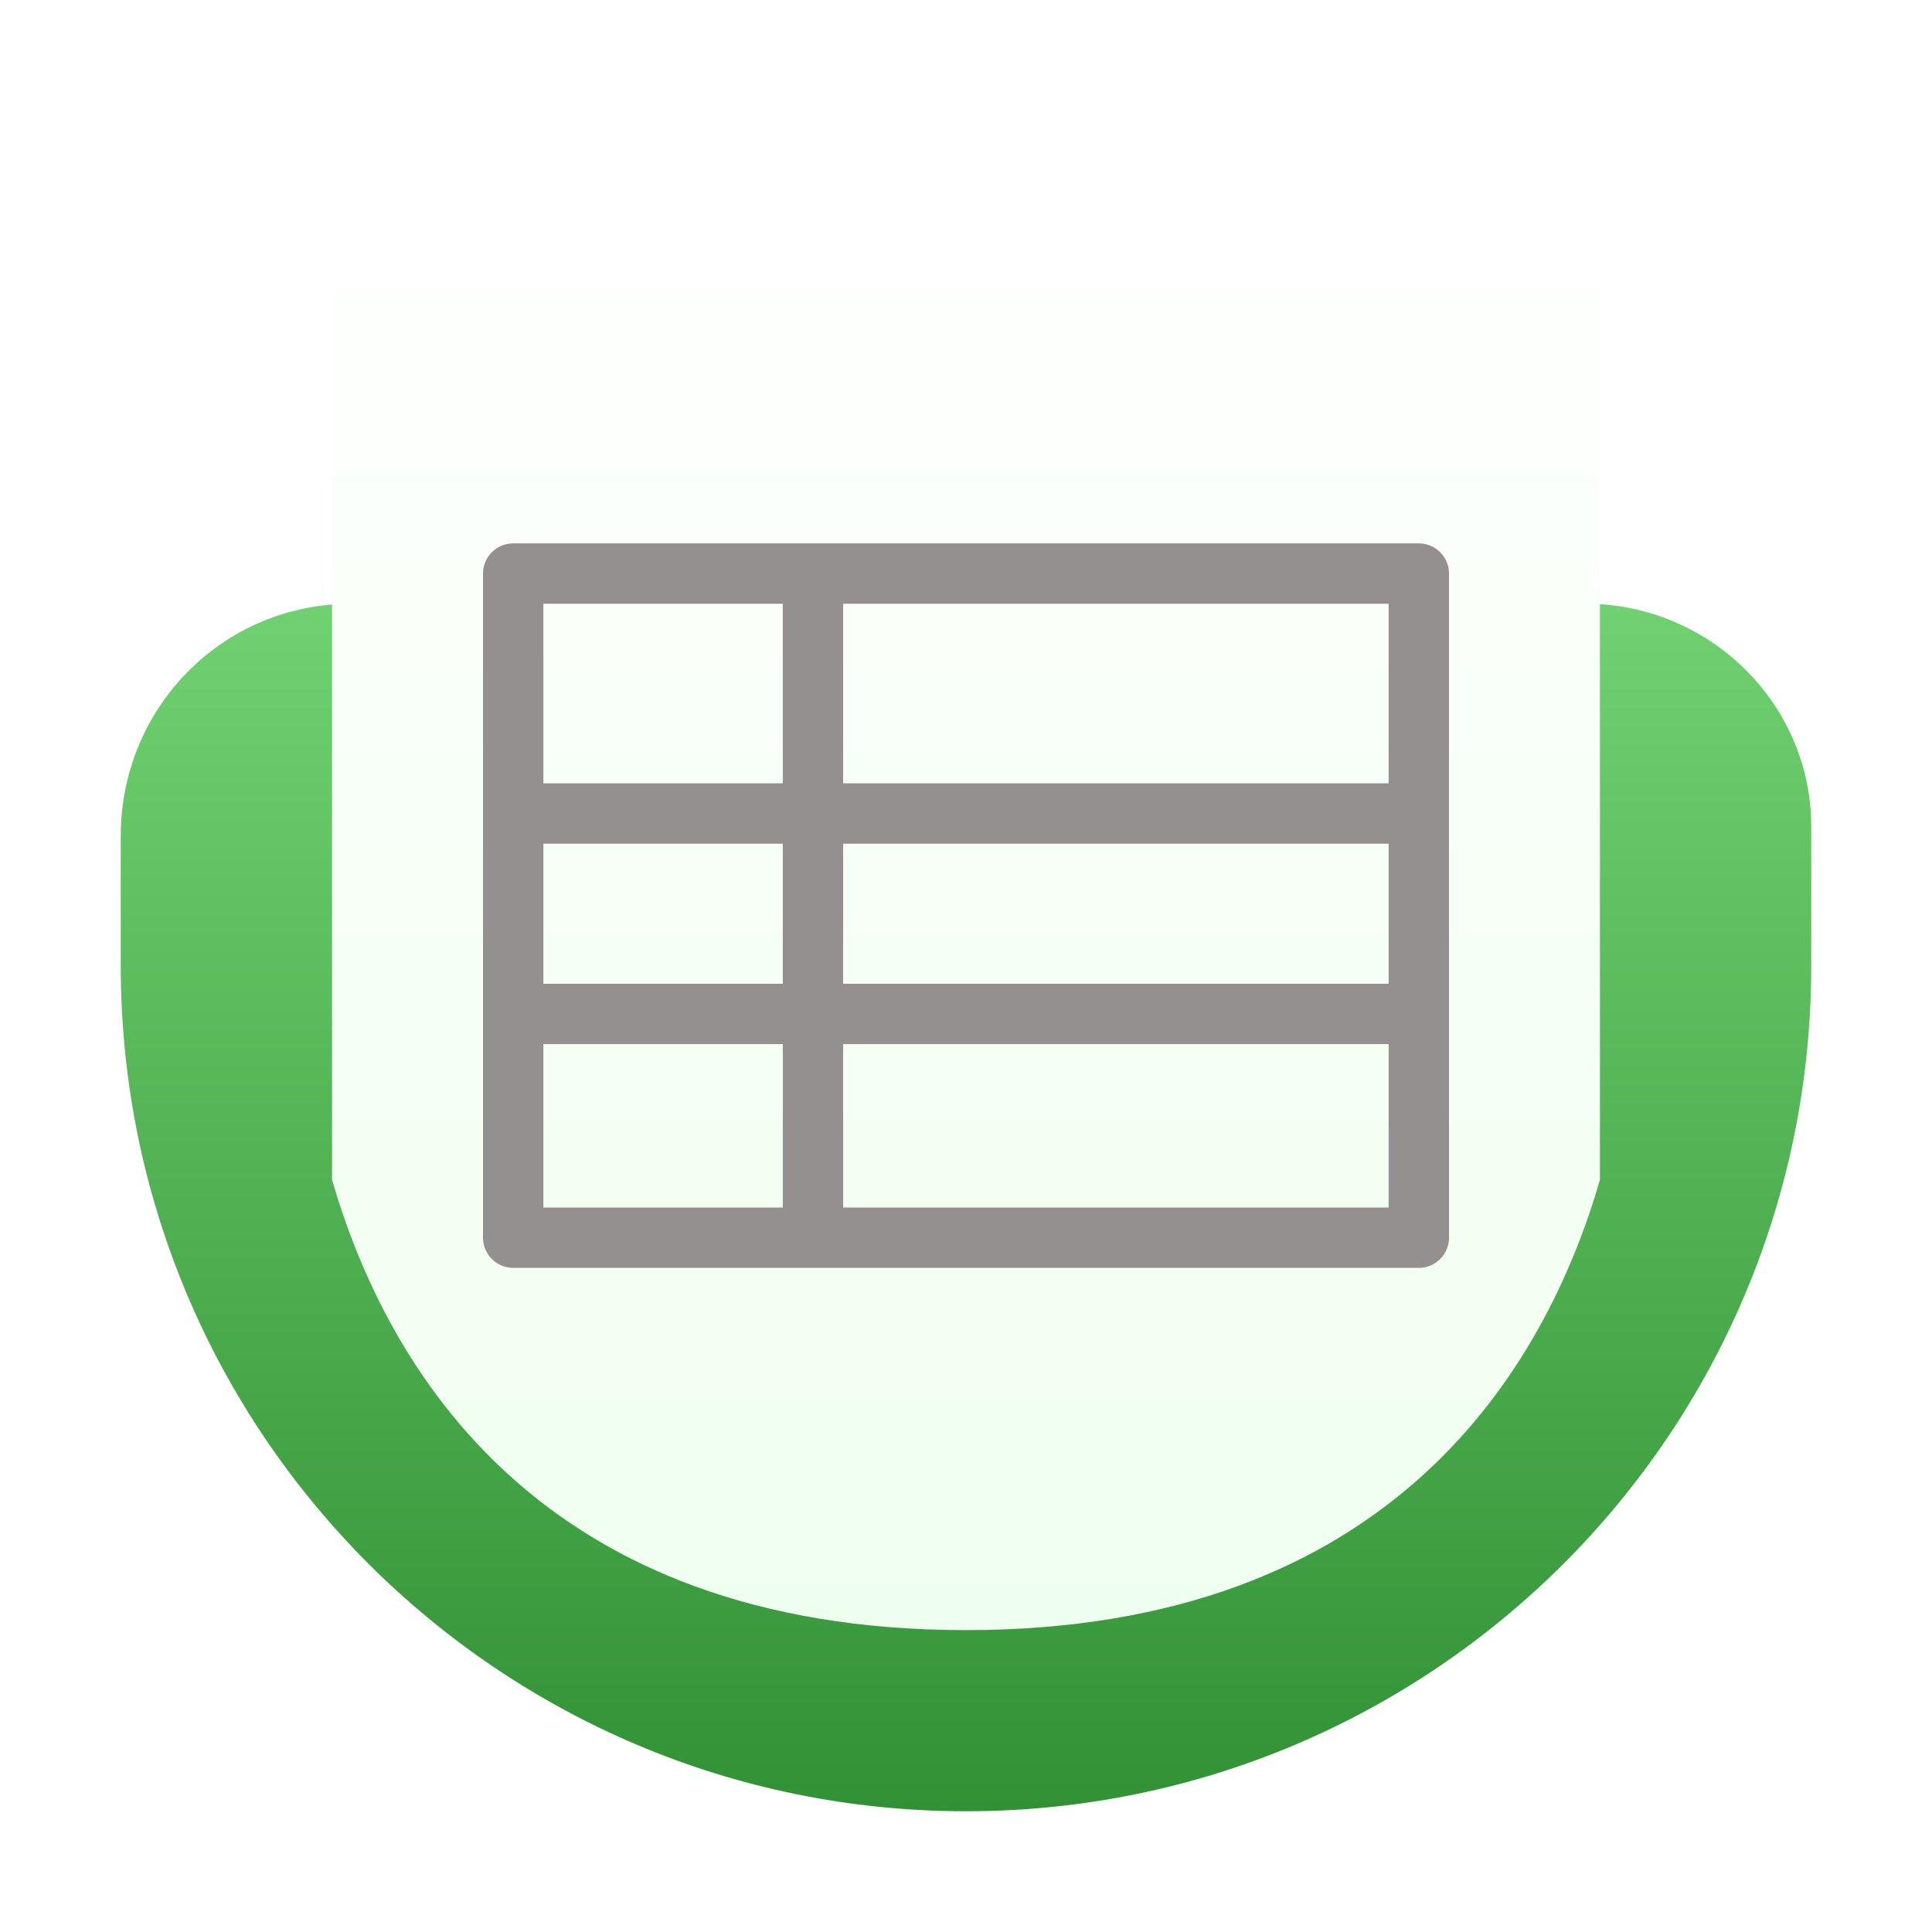
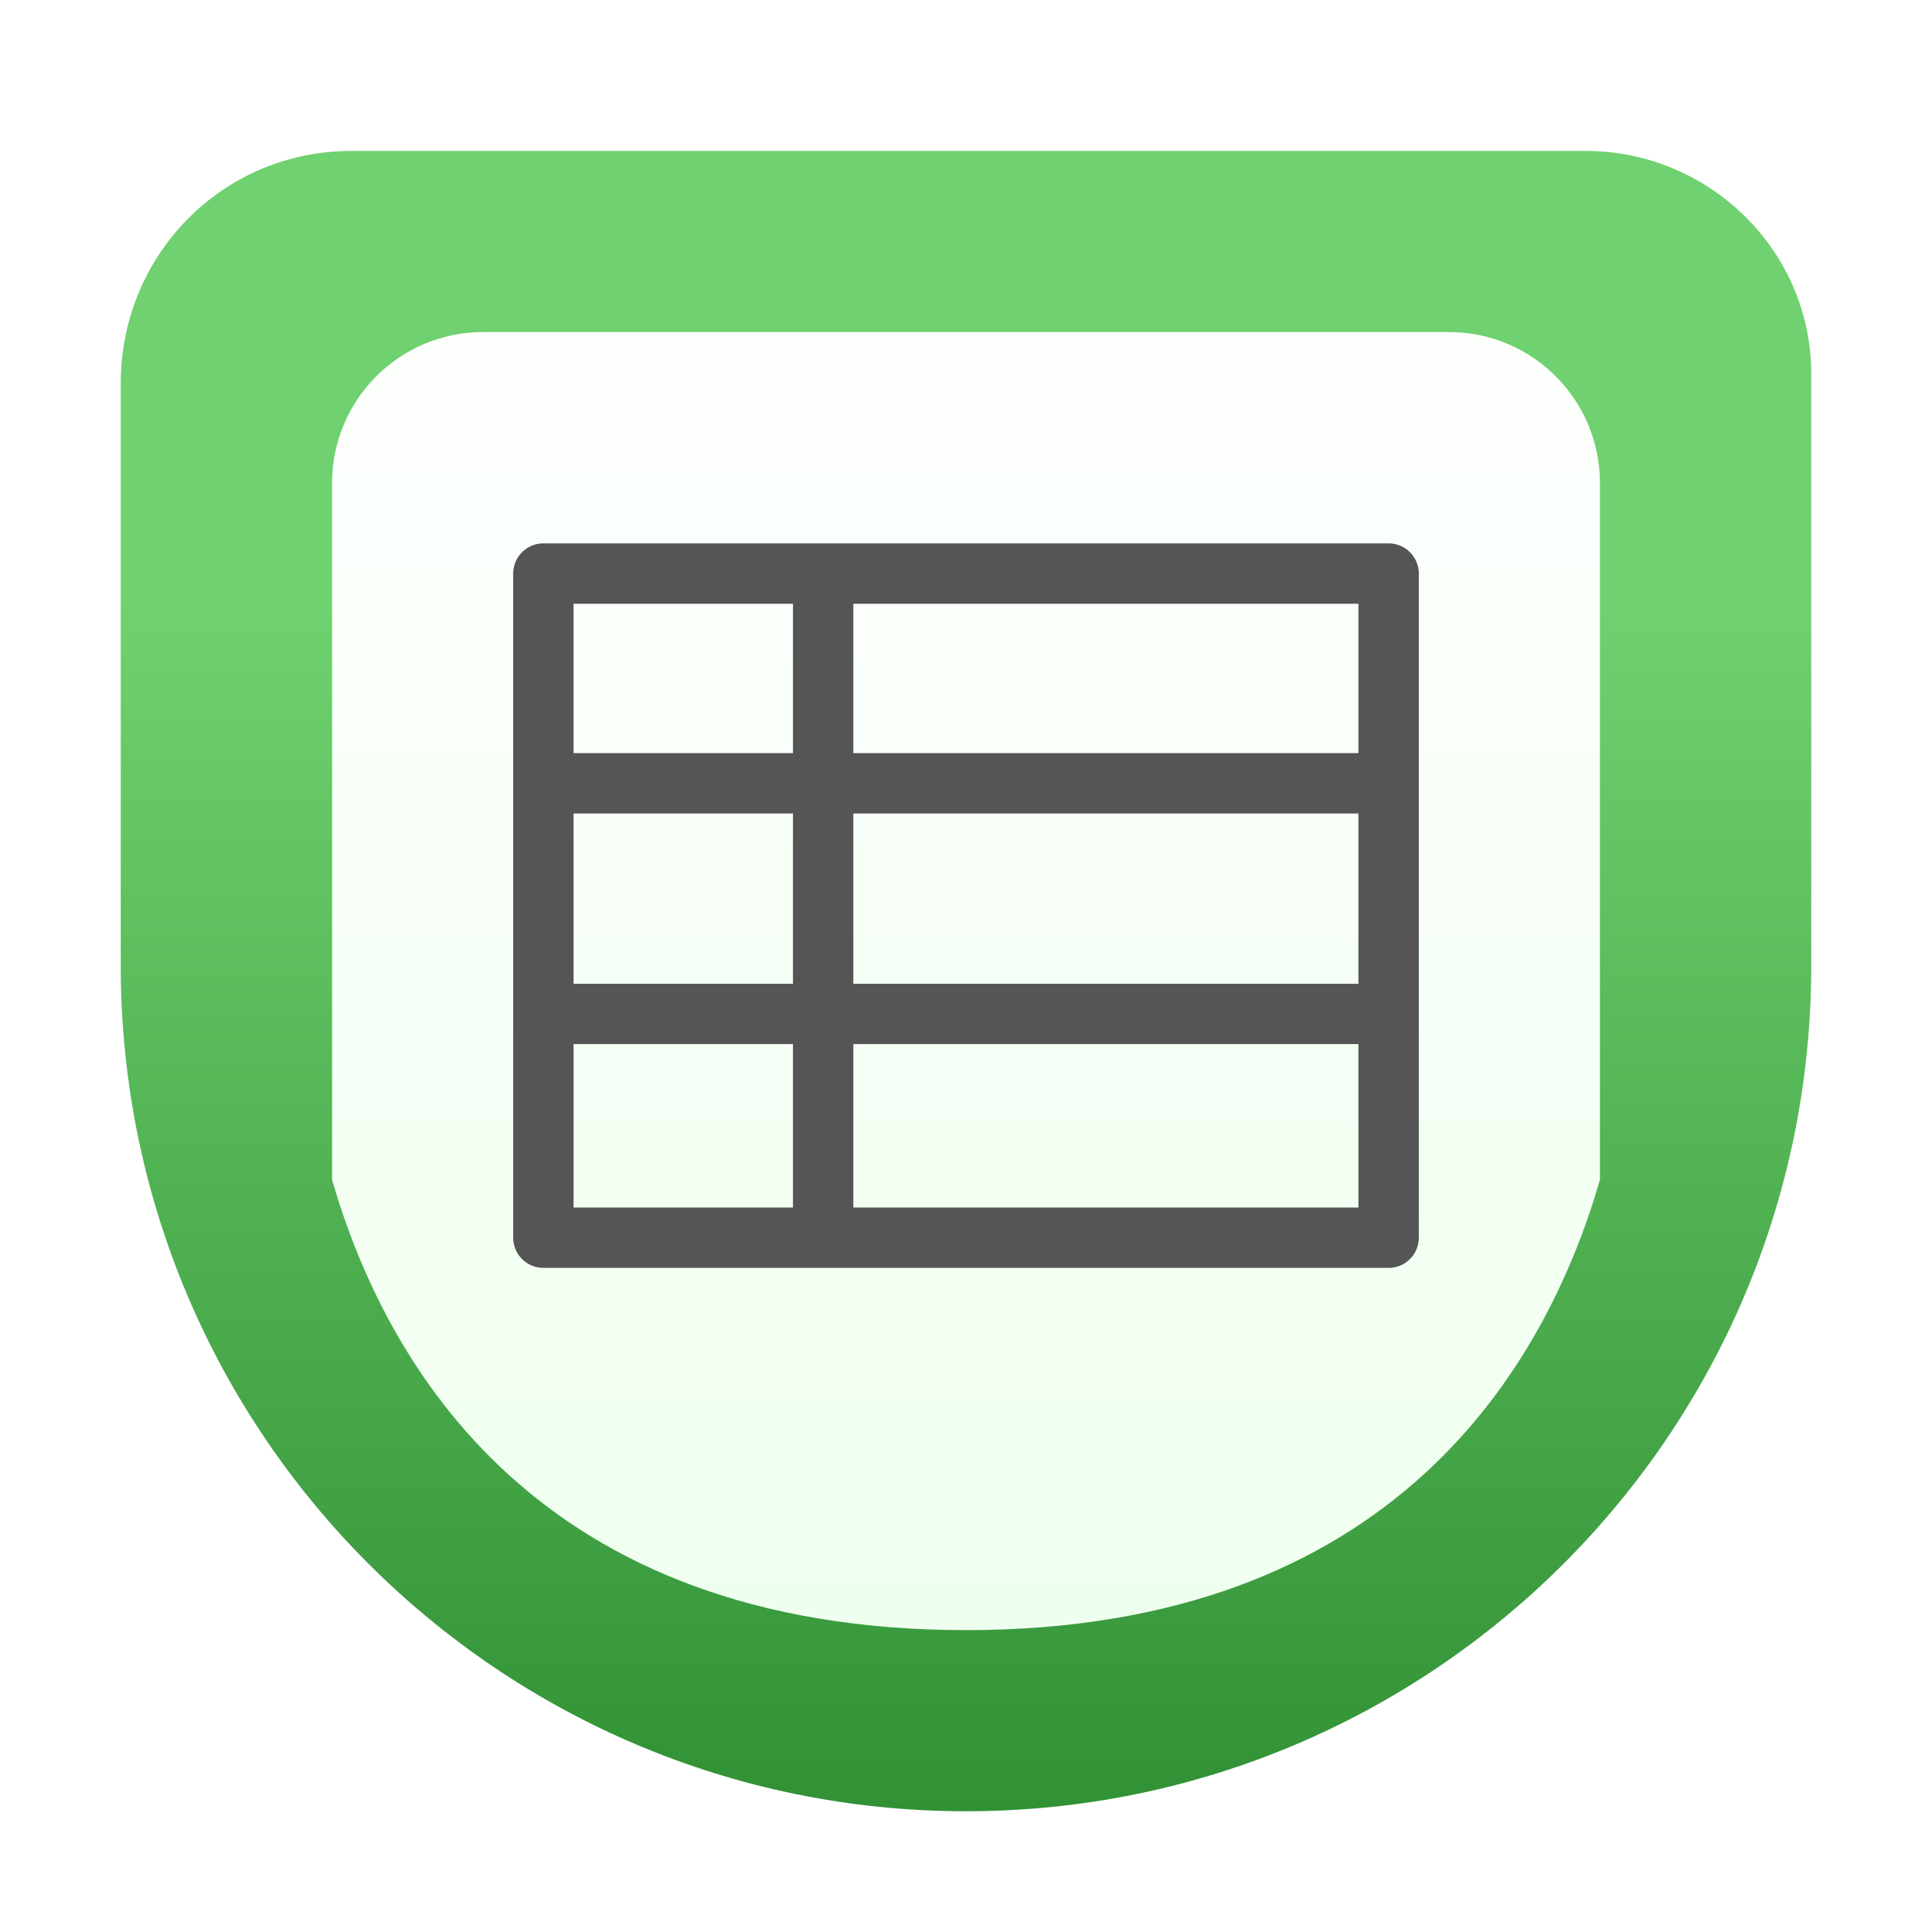
<svg xmlns="http://www.w3.org/2000/svg" width="64" height="64" viewBox="0 0 64 64" fill="none">
-   <path d="M4 27.698C4 23.438 7.378 20 11.636 20H52.529C56.614 20 60 23.298 60 27.385L60 31.991C60 47.46 47.464 60 32 60C16.536 60 4 47.46 4 31.991L4 31.948L4 31.913V27.698Z" fill="url(#paint0_linear)" />
-   <path fill-rule="evenodd" clip-rule="evenodd" d="M53 39.083V10C53 7.239 50.761 5 48 5H16C13.239 5 11 7.239 11 10V39.083C12.802 45.296 17.851 54 32 54C46.149 54 51.198 45.296 53 39.083Z" fill="url(#paint1_linear)" />
-   <path d="M17 33.588H47M17 33.588V41H26.931M17 33.588V26.948M47 33.588V41H26.931M47 33.588V26.948M47 26.948H17M47 26.948V19H26.931M17 26.948V19H26.931M26.931 41V19" stroke="#949090" stroke-width="2" stroke-linecap="round" stroke-linejoin="round" />
+   <path d="M4 12.698C4 8.438 7.378 5 11.636 5H52.529C56.614 5 60 8.298 60 12.385L60 31.991C60 47.46 47.464 60 32 60C16.536 60 4 47.46 4 31.991L4 31.948L4 31.913V12.698Z" fill="url(#paint0_linear)" />
+   <path fill-rule="evenodd" clip-rule="evenodd" d="M53 39.083V16C53 13.239 50.761 11 48 11H16C13.239 11 11 13.239 11 16V39.083C12.802 45.296 17.851 54 32 54C46.149 54 51.198 45.296 53 39.083Z" fill="url(#paint1_linear)" />
+   <path d="M18 33.588H46M18 33.588V41H27.268M18 33.588V25.948M46 33.588V41H27.268M46 33.588V25.948M46 25.948H18M46 25.948V19H27.268M18 25.948V19H27.268M27.268 41V19" stroke="#555555" stroke-width="2" stroke-linecap="round" stroke-linejoin="round" />
  <defs>
    <linearGradient id="paint0_linear" x1="32" y1="20" x2="32" y2="60" gradientUnits="userSpaceOnUse">
      <stop stop-color="#6FD16F" />
      <stop offset="1" stop-color="#319135" />
    </linearGradient>
    <linearGradient id="paint1_linear" x1="32" y1="5" x2="32" y2="54" gradientUnits="userSpaceOnUse">
      <stop stop-color="white" />
      <stop offset="1" stop-color="#EFFFEF" />
    </linearGradient>
  </defs>
</svg>
